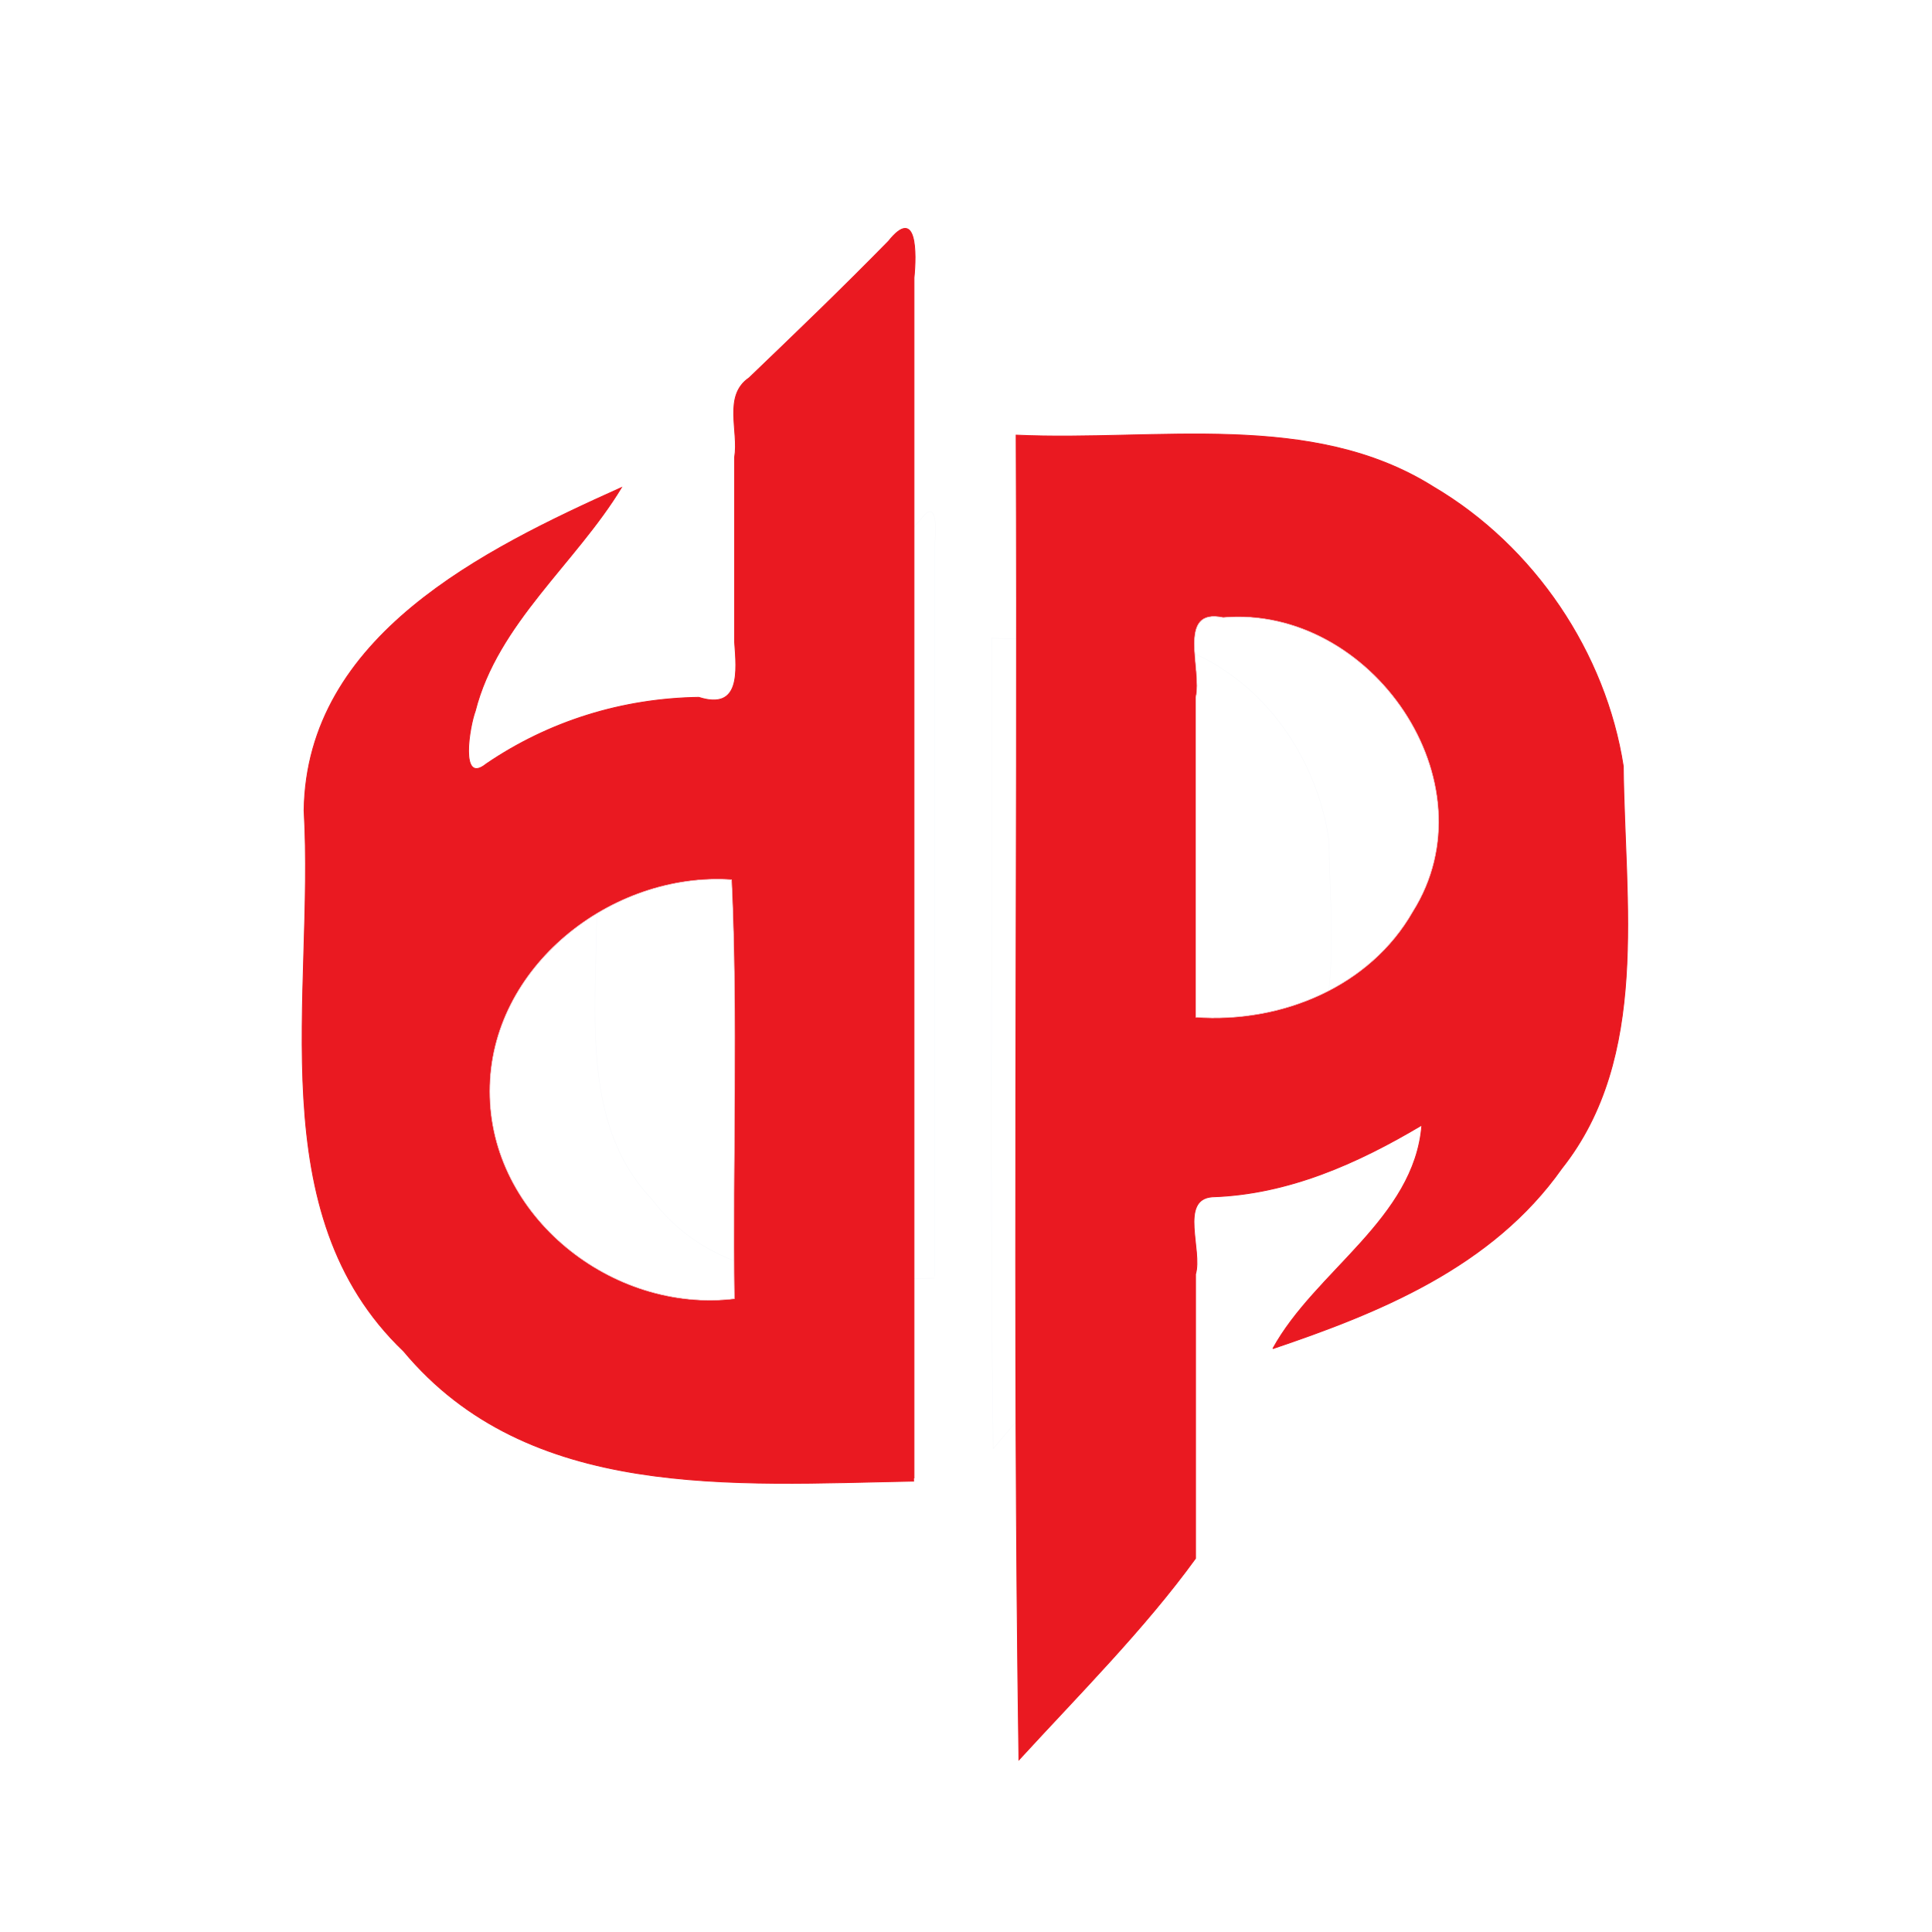
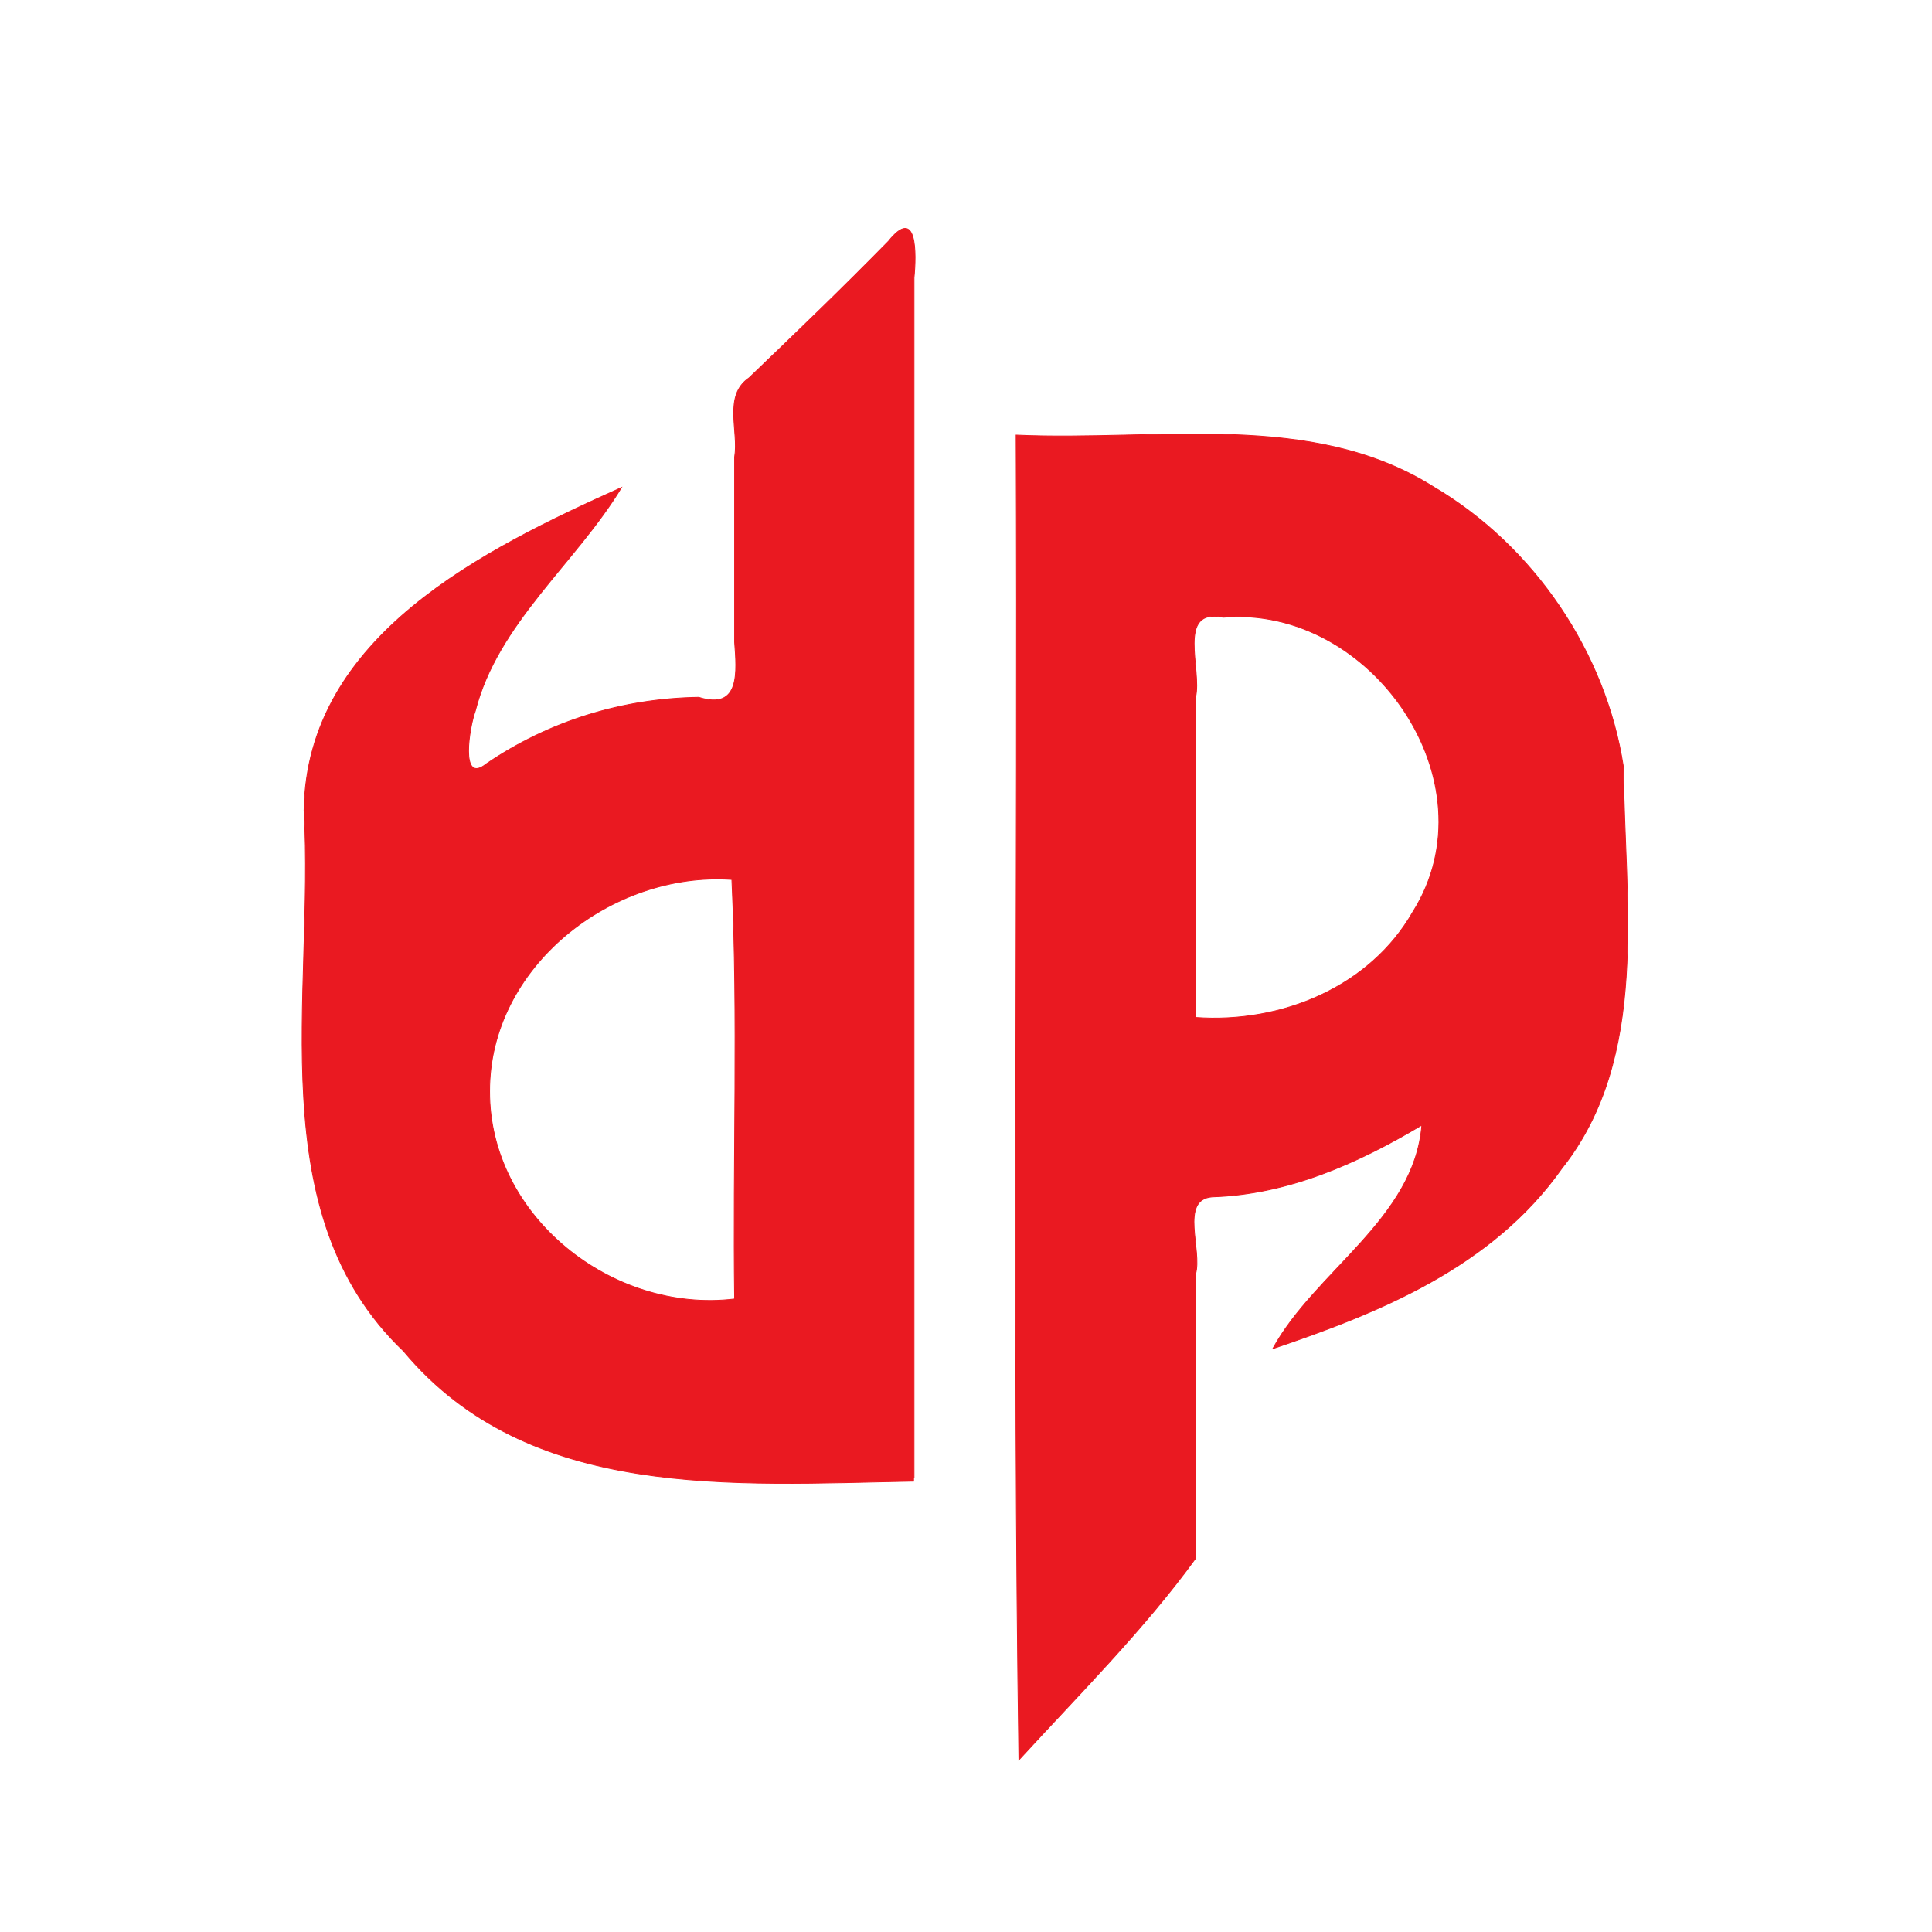
<svg xmlns="http://www.w3.org/2000/svg" viewBox="0 0 700 700" width="700" height="700" version="1.1" id="svg10">
-   <defs id="defs10" />
-   <g fill="None" fill-opacity="0" stroke="#f8f9fb" stroke-opacity="1" stroke-width="0.3" id="g1" transform="matrix(0.5555844,0,0,0.6119011,70.94783,51.29678)">
-     <path d="M 482,673 C 416.24,674.22 342.32,680.15 297.08,625.92 244.83,575.98 264.81,496.98 261,430 c 0.89,-63.36 65.52,-94.73 115,-117 -16.56,27.35 -44.93,49.22 -52.98,81.02 -1.97,5.19 -5.83,27.07 4.06,19.06 22.59,-15.38 49.13,-23.66 76.92,-24.08 15.27,4.86 13.74,-9.42 13,-20 0,-22.33 0,-44.67 0,-67 1.57,-9.6 -4.19,-22.29 5.25,-28.75 16.82,-16.14 33.67,-32.3 50.5,-49.5 10.4,-13.01 10.11,4.55 9.25,13.25 0,145 0,290 0,435 m 130,-47 c 15.4,-28.09 51.32,-47.09 54,-81 -23.09,13.75 -48.37,25.13 -76,26 -11.93,0.96 -3.45,19.42 -6,28 0,34.33 0,68.67 0,103 -18.5,25.52 -42.32,49.35 -64,73 -2.33,-159.5 -0.33,-320.08 -1,-480 51.34,2.33 107.09,-9.06 151.23,18.77 36.62,21.59 62.4,60.18 68.76,101.24 0.5,49.45 9.69,105.34 -22.29,145.69 -25.17,35.69 -65.97,52.22 -104.7,65.3 z" id="path1" />
-   </g>
  <g fill="None" fill-opacity="0" stroke="#ea1921" stroke-opacity="1" stroke-width="0.3" id="g2" transform="translate(-150.8334,-136.3534)">
    <path d="m 482,672 c 0,-145 0,-290 0,-435 0.86,-8.7 1.15,-26.26 -9.25,-13.25 -16.83,17.2 -33.68,33.36 -50.5,49.5 -9.44,6.46 -3.68,19.15 -5.25,28.75 0,22.33 0,44.67 0,67 0.74,10.58 2.27,24.86 -13,20 -27.79,0.42 -54.33,8.7 -76.92,24.08 -9.89,8.01 -6.03,-13.87 -4.06,-19.06 8.05,-31.8 36.42,-53.67 52.98,-81.02 -49.48,22.27 -114.11,53.64 -115,117 3.81,66.98 -16.17,145.98 36.08,195.92 45.24,54.23 119.16,48.3 184.92,47.08 M 416,455 c 2.33,50.17 0.33,101.42 1,152 -44.45,5.38 -88.91,-30.07 -88.78,-75.22 -0.14,-44.99 44.1,-79.8 87.78,-76.78 z" id="path2" />
  </g>
  <g fill="None" fill-opacity="0" stroke="#ea1921" stroke-opacity="1" stroke-width="0.3" id="g3" transform="translate(-150.8334,-136.3534)">
    <path d="m 612,625 c 38.73,-13.08 79.53,-29.61 104.7,-65.3 31.98,-40.35 22.79,-96.24 22.29,-145.69 C 732.63,372.95 706.85,334.36 670.23,312.77 626.09,284.94 570.34,296.33 519,294 c 0.67,159.92 -1.33,320.5 1,480 21.68,-23.65 45.5,-47.48 64,-73 0,-34.33 0,-68.67 0,-103 2.55,-8.58 -5.93,-27.04 6,-28 27.63,-0.87 52.91,-12.25 76,-26 -2.68,33.91 -38.6,52.91 -54,81 M 584,505 c 0,-38.67 0,-77.33 0,-116 2.47,-9.85 -7.16,-32.6 10,-29 53.68,-4.62 98.31,59.78 68.75,106.75 -15.48,27.12 -47.5,40.51 -78.75,38.25 z" id="path3" />
-   </g>
-   <g fill="None" fill-opacity="0" stroke="#f8f9fb" stroke-opacity="1" stroke-width="0.3" id="g4" transform="translate(-150.8334,-136.3534)">
-     <path d="m 584,505 c 31.25,2.26 63.27,-11.13 78.75,-38.25 C 692.31,419.78 647.68,355.38 594,360 c -17.16,-3.6 -7.53,19.15 -10,29 0,38.67 0,77.33 0,116 z" id="path4" />
-   </g>
-   <g fill="None" fill-opacity="0" stroke="#f8f9fb" stroke-opacity="1" stroke-width="0.3" id="g5" transform="translate(-150.8334,-136.3534)">
-     <path d="m 416,455 c -43.68,-3.02 -87.92,31.79 -87.78,76.78 -0.13,45.15 44.33,80.6 88.78,75.22 -0.67,-50.58 1.33,-101.83 -1,-152 z" id="path5" />
  </g>
  <g fill="#ea1921" fill-opacity="1" stroke="None" id="g7">
    <path d="m 331.167,535.647 c 0,-145 0,-290 0,-435 0.86,-8.7 1.15,-26.26 -9.25,-13.25 -16.83,17.2 -33.68,33.36 -50.5,49.5 -9.44,6.46 -3.68,19.15 -5.25,28.75 0,22.33 0,44.67 0,67 0.74,10.58 2.27,24.86 -13,20 -27.79,0.42 -54.33,8.7 -76.92,24.08 -9.89,8.01 -6.03,-13.87 -4.06,-19.06 8.05,-31.8 36.42,-53.67 52.98,-81.02 -49.48,22.27 -114.11,53.64 -115,117 3.81,66.98 -16.17,145.98 36.08,195.92 45.24,54.23 119.16,48.3 184.92,47.08 m -66,-218 c 2.33,50.17 0.33,101.42 1,152 -44.45,5.38 -88.91,-30.07 -88.78,-75.22 -0.14,-44.99 44.1,-79.8 87.78,-76.78 z" id="path7" />
  </g>
  <g fill="#ea1921" fill-opacity="1" stroke="None" id="g8" transform="translate(-150.8334,-136.3534)">
    <path d="m 612,625 c 38.73,-13.08 79.53,-29.61 104.7,-65.3 31.98,-40.35 22.79,-96.24 22.29,-145.69 C 732.63,372.95 706.85,334.36 670.23,312.77 626.09,284.94 570.34,296.33 519,294 c 0.67,159.92 -1.33,320.5 1,480 21.68,-23.65 45.5,-47.48 64,-73 0,-34.33 0,-68.67 0,-103 2.55,-8.58 -5.93,-27.04 6,-28 27.63,-0.87 52.91,-12.25 76,-26 -2.68,33.91 -38.6,52.91 -54,81 M 584,505 c 0,-38.67 0,-77.33 0,-116 2.47,-9.85 -7.16,-32.6 10,-29 53.68,-4.62 98.31,59.78 68.75,106.75 -15.48,27.12 -47.5,40.51 -78.75,38.25 z" id="path8" />
  </g>
</svg>
